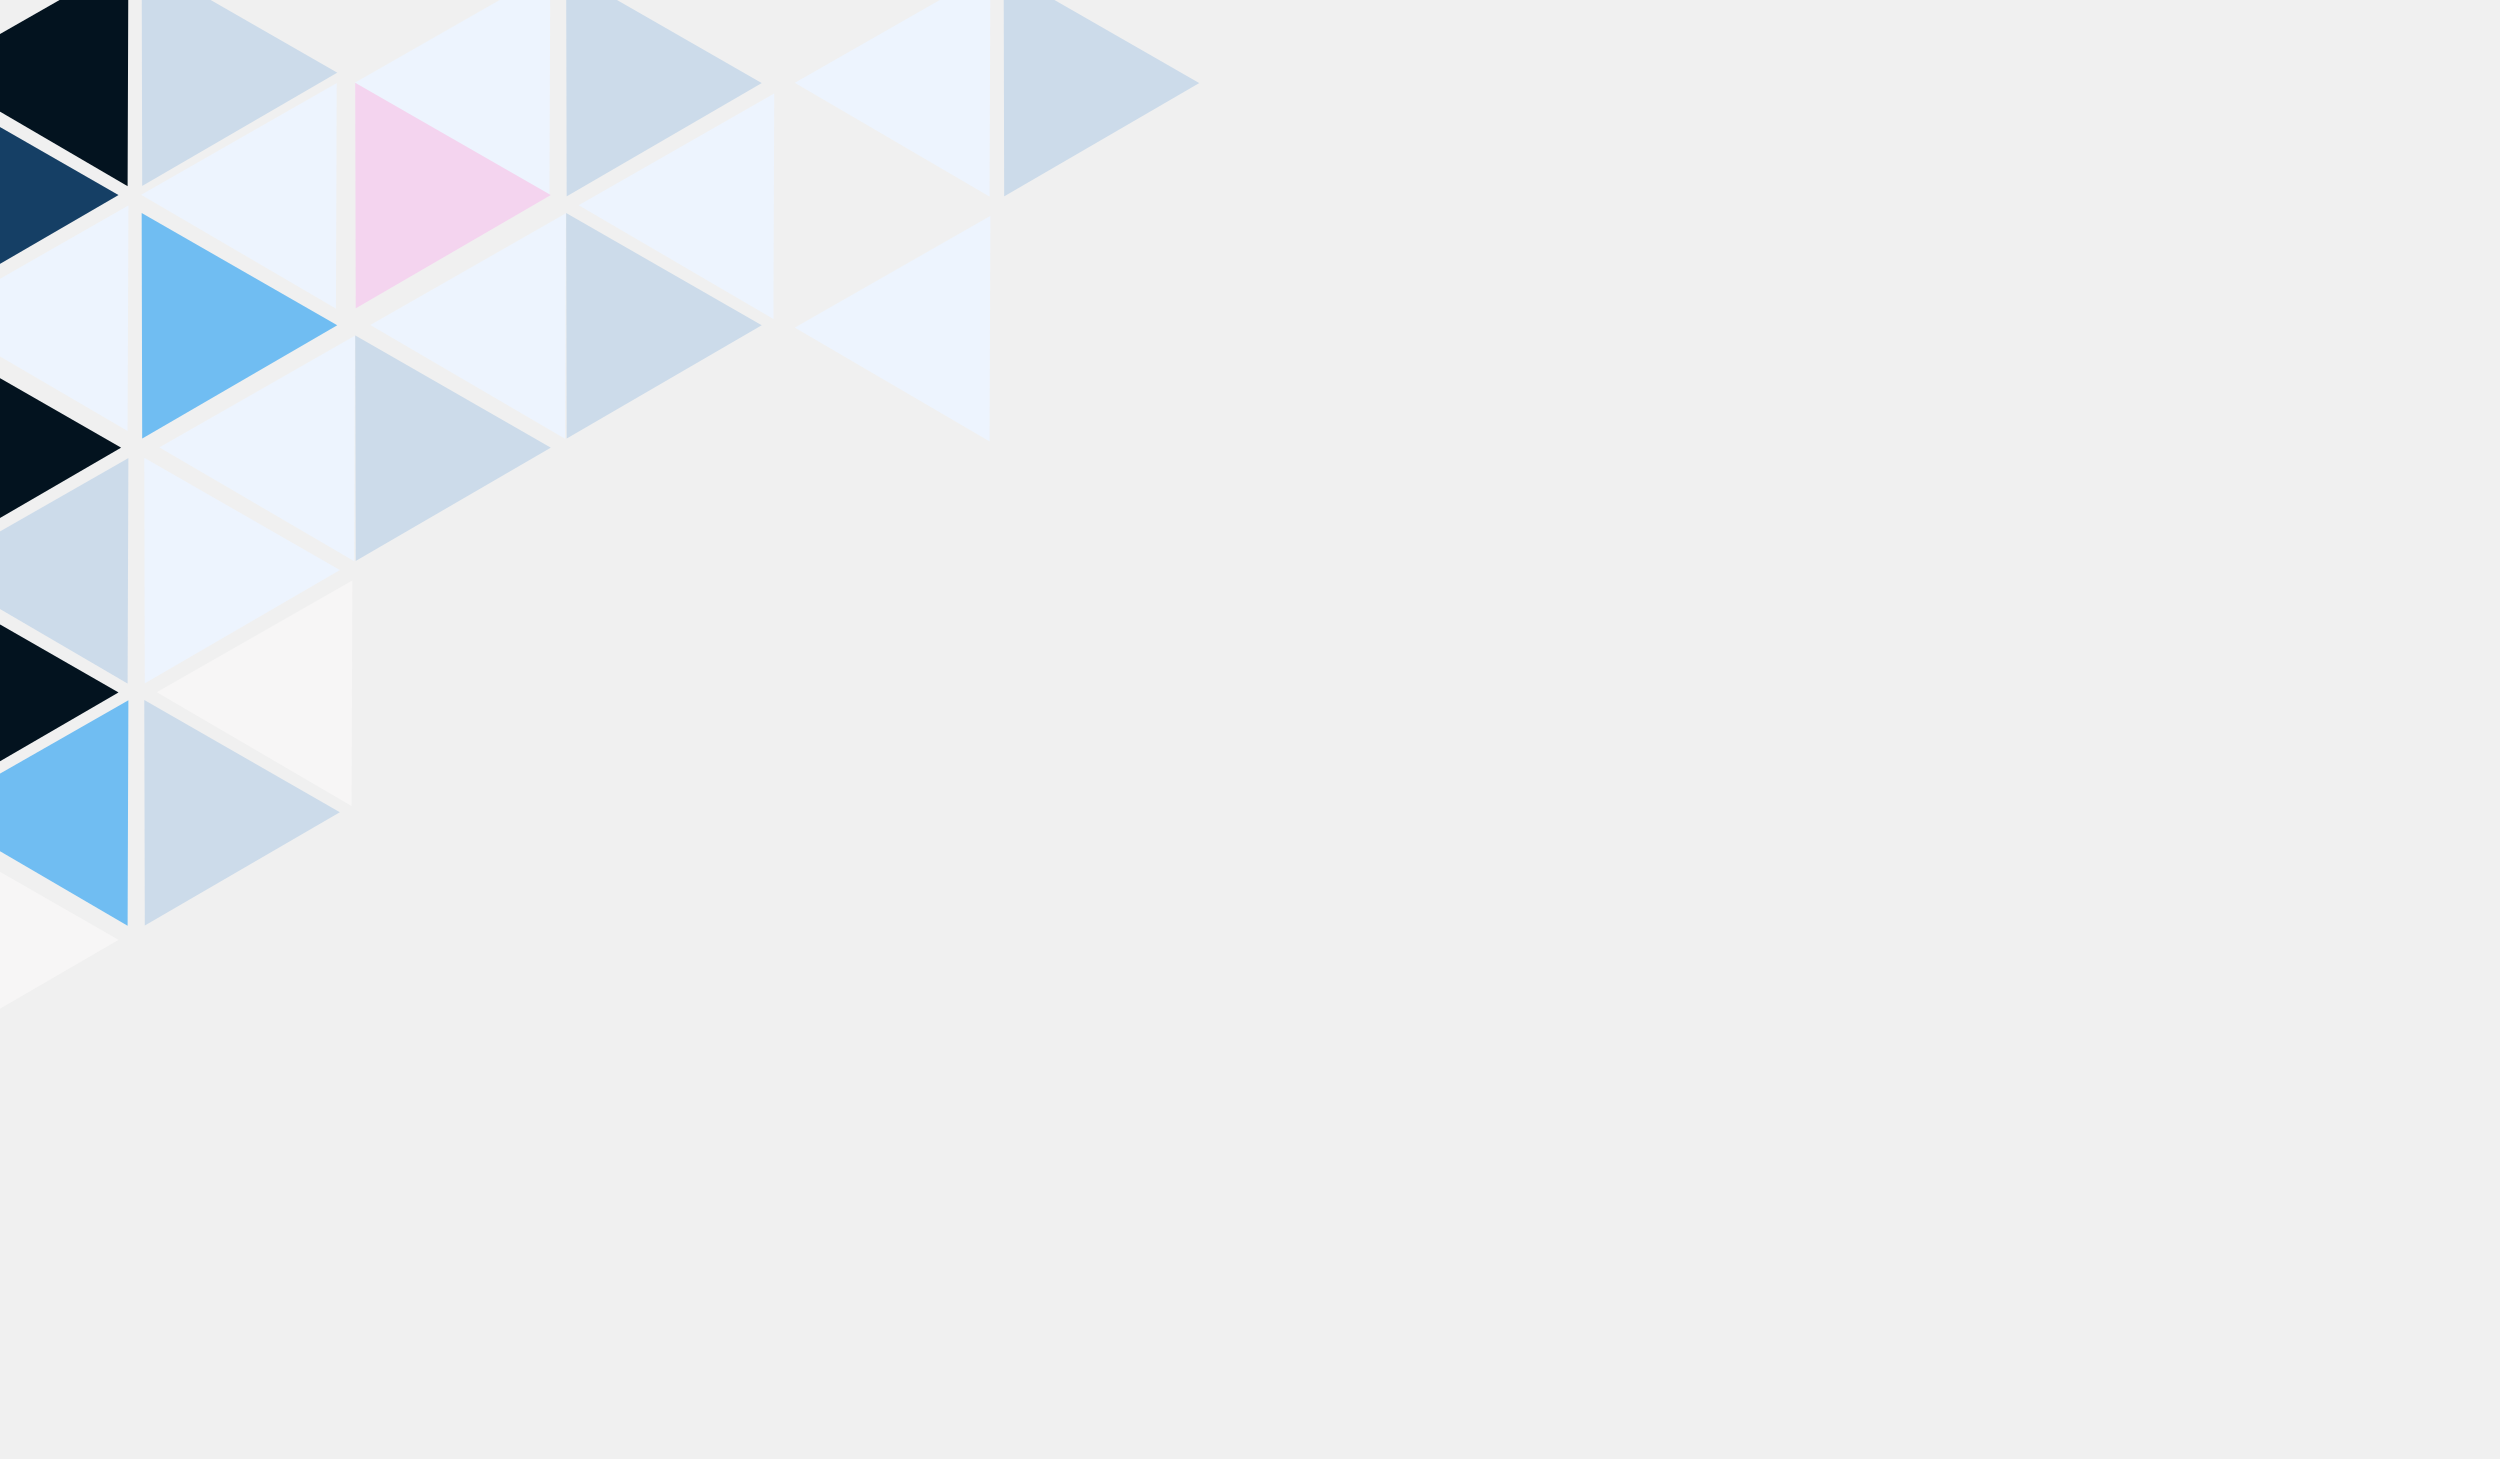
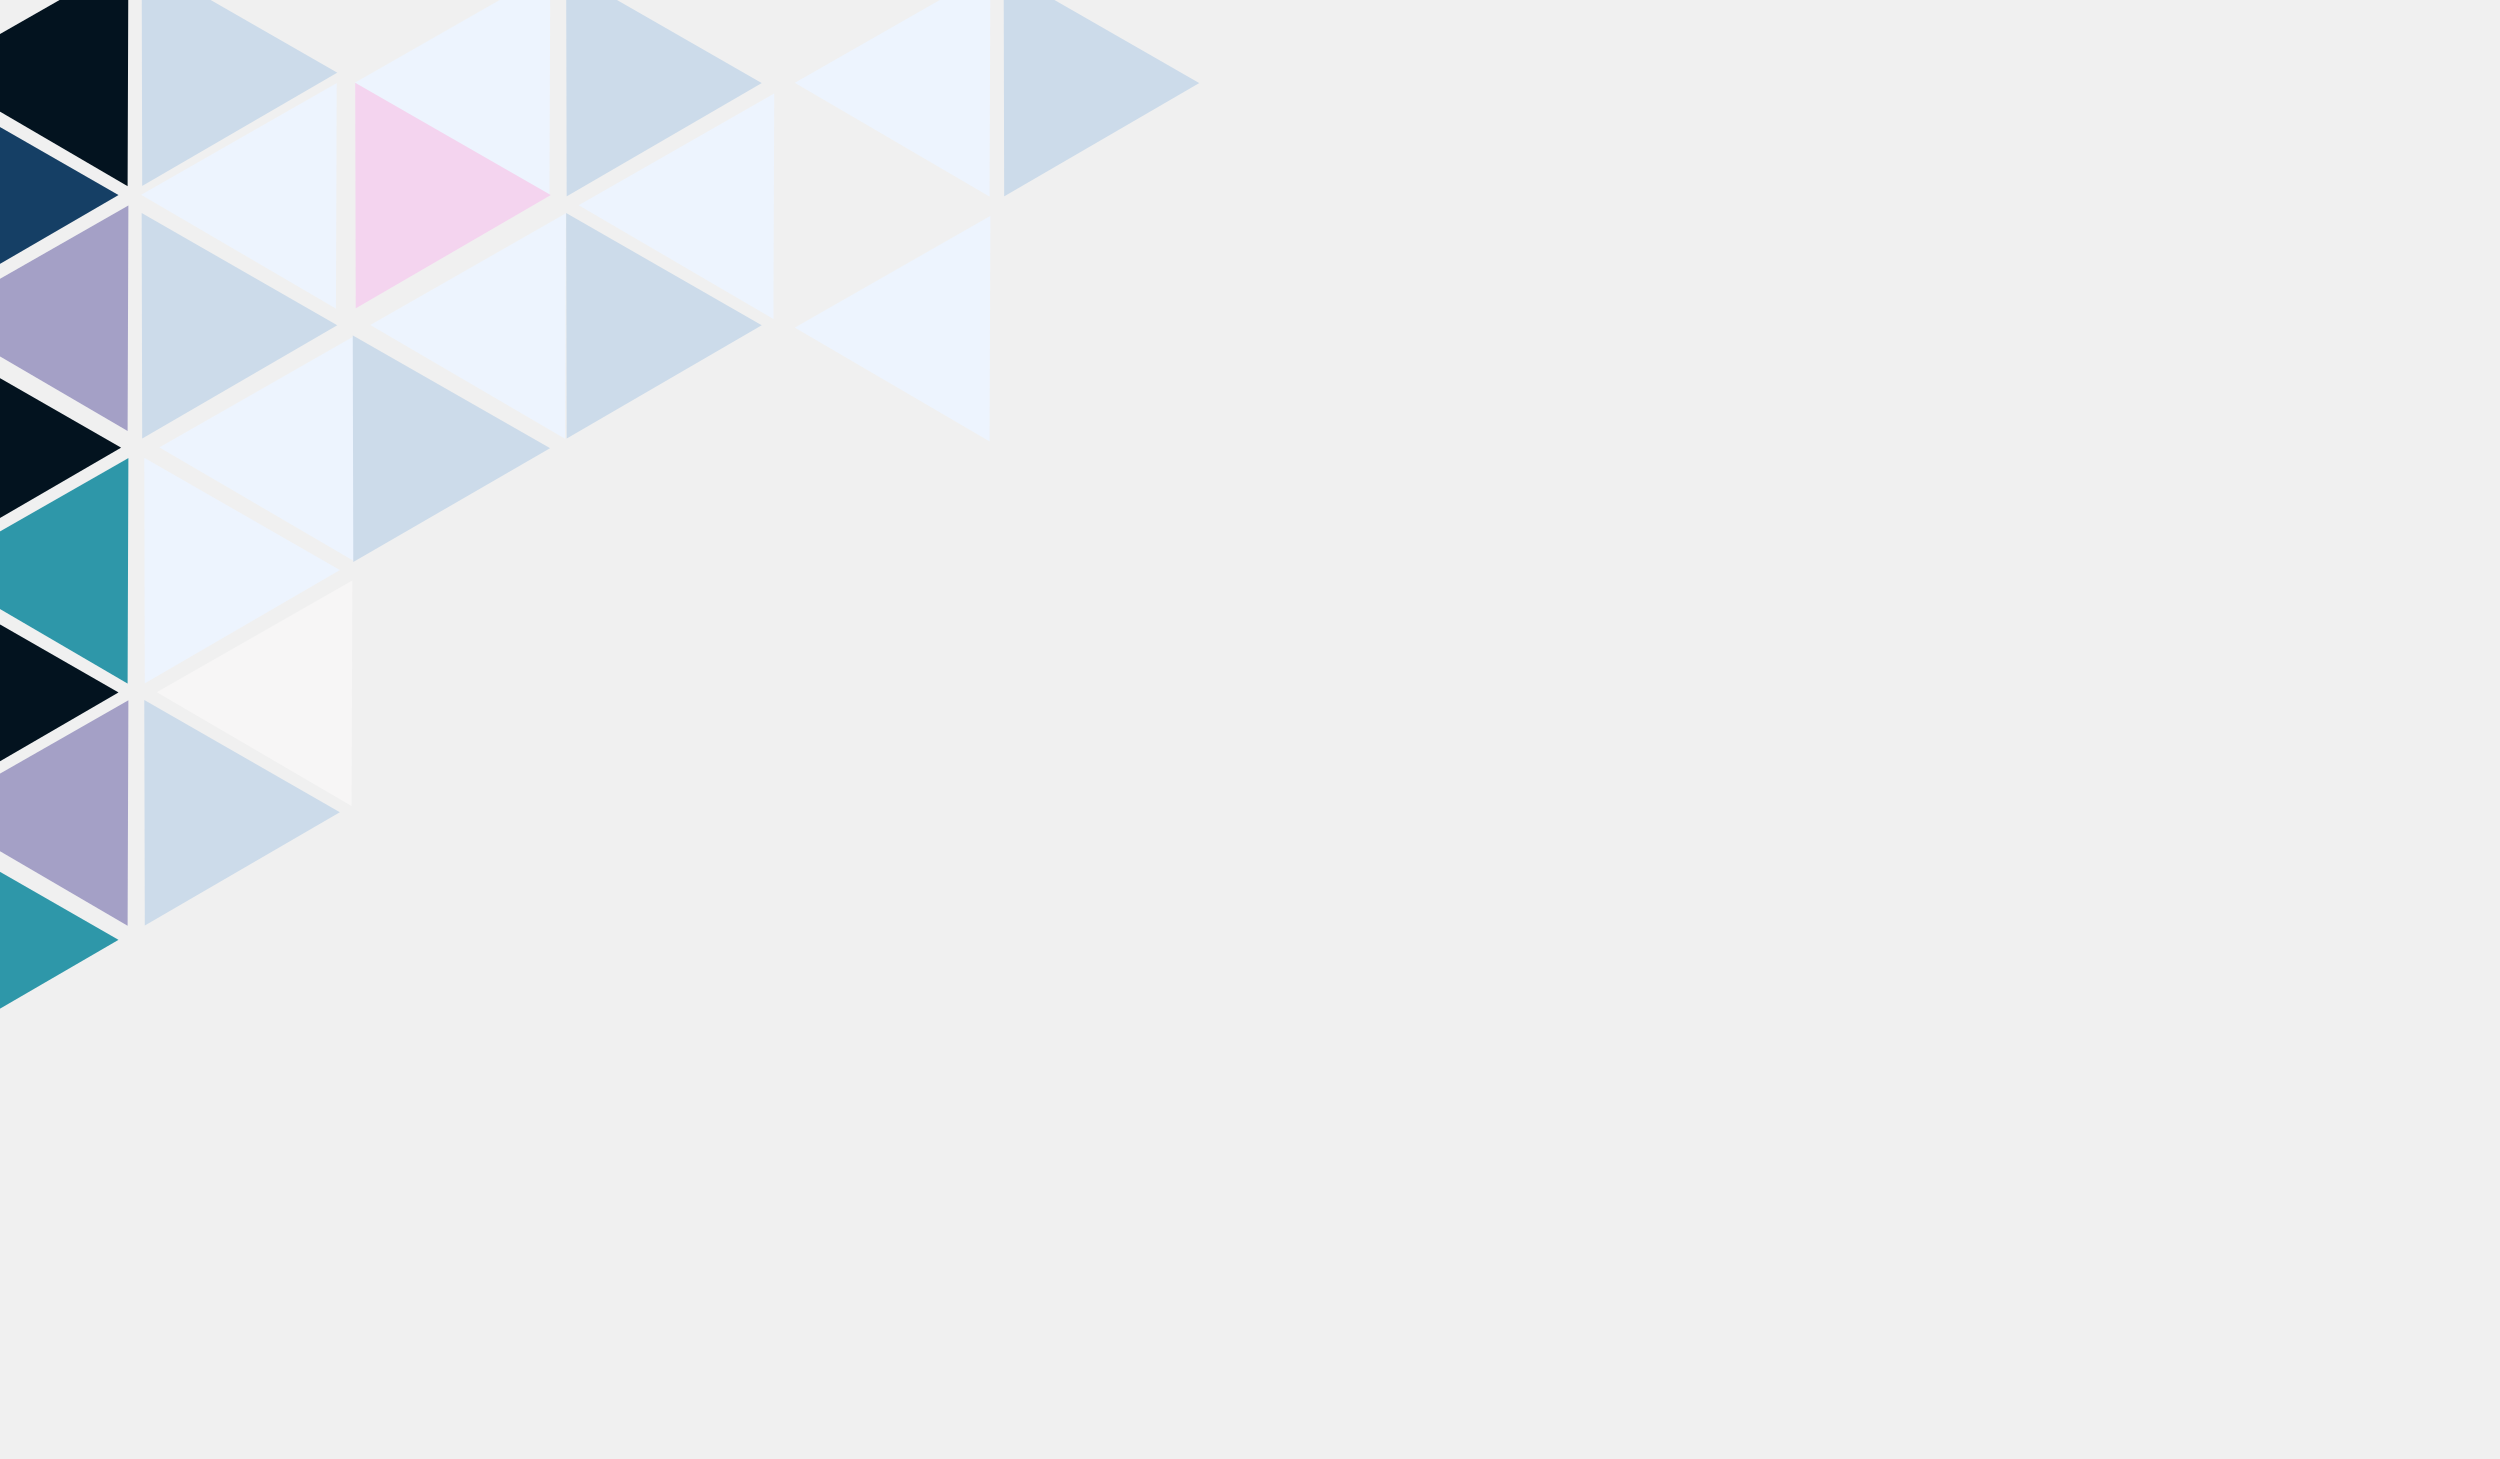
<svg xmlns="http://www.w3.org/2000/svg" version="1.1" id="Слой_1" x="0px" y="0px" viewBox="0 0 960 560" style="enable-background:new 0 0 960 560;" xml:space="preserve">
  <defs id="defs59" />
  <style type="text/css" id="style3">
	.st0{fill:#EDF4FE;}
	.st1{fill:#03131F;}
	.st2{fill:#70BDF2;}
	.st3{fill:#CCDBEA;}
	.st4{fill:#F4D4EF;}
	.st5{fill:#153F65;}
	.st6{fill:#FFFFFF;}
	.st7{fill:#BCACDB;}
	.st8{fill:#F7F6F6;}
</style>
  <polygon class="st0" points="217,168.5 142.2,124.8 217.3,81.9 " id="polygon5" />
  <polygon class="st0" points="211,75.5 136.2,31.8 211.3,-11.1 " id="polygon7" />
  <polygon class="st1" points="49,71.5 -25.8,27.8 49.3,-15.1 " id="polygon9" />
  <polygon class="st0" points="136,215.5 61.2,171.8 136.3,128.9 " id="polygon11" />
  <polygon class="st0" points="129,118.5 54.2,74.8 129.3,31.9 " id="polygon13" />
  <polygon class="st0" points="297,122.5 222.2,78.8 297.3,35.9 " id="polygon15" />
-   <polygon class="st0" points="49,165.5 -25.8,121.8 49.3,78.9 " id="polygon17" />
-   <polygon class="st2" points="54.4,81.8 129.5,124.9 54.6,168.4 " id="polygon19" />
+   <polygon class="st0" points="49,165.5 -25.8,121.8 49.3,78.9 " id="polygon17" style="fill:#a4a0c6;fill-opacity:1" />
+   <polygon class="st2" points="54.4,81.8 129.5,124.9 54.6,168.4 " id="polygon19" style="fill:#ccdbea;fill-opacity:1" />
  <polygon class="st3" points="54.4,-15.2 129.5,27.9 54.6,71.4 " id="polygon21" />
  <polygon class="st3" points="217.4,81.8 292.5,124.9 217.6,168.4 " id="polygon23" />
  <polygon class="st3" points="217.4,-11.2 292.5,31.9 217.6,75.4 " id="polygon25" />
  <polygon class="st4" points="136.4,31.8 211.5,74.9 136.6,118.4 " id="polygon27" />
-   <polygon class="st3" points="136.4,128.8 211.5,171.9 136.6,215.4 " id="polygon29" />
+   <polygon class="st3" points="211.5,171.9 136.6,215.4 136.4,128.8 " id="polygon29" transform="matrix(1.008996,0,0,1.004681,-2.17283,-0.602873)" style="fill:#ccdbea" />
  <polygon class="st5" points="-29.6,31.8 45.5,74.9 -29.4,118.4 " id="polygon31" />
  <polygon class="st0" points="380,75.5 305.2,31.8 380.3,-11.1 " id="polygon33" />
  <polygon class="st0" points="380,169.5 305.2,125.8 380.3,82.9 " id="polygon35" />
  <polygon class="st7" points="385.4,-11.2 460.5,31.9 385.6,75.4 " id="polygon39" style="fill:#ccdbea;fill-opacity:1" />
-   <polygon class="st2" points="49,355.5 -25.8,311.8 49.3,268.9 " id="polygon41" />
-   <polygon class="st5" points="49,262.5 -25.8,218.8 49.3,175.9 " id="polygon43" style="fill:#ccdbea;fill-opacity:1" />
+   <polygon class="st2" points="49,355.5 -25.8,311.8 49.3,268.9 " id="polygon41" style="fill:#a4a0c6;fill-opacity:1" />
+   <polygon class="st5" points="49,262.5 -25.8,218.8 49.3,175.9 " id="polygon43" style="fill:#2e97a9;fill-opacity:1" />
  <polygon class="st8" points="135,309.5 60.2,265.8 135.3,222.9 " id="polygon45" />
  <polygon class="st5" points="55.4,268.8 130.5,311.9 55.6,355.4 " id="polygon47" style="fill:#ccdbea;fill-opacity:1" />
  <polygon class="st1" points="-28.6,128.8 46.5,171.9 -28.4,215.4 " id="polygon49" />
  <polygon class="st0" points="55.4,175.8 130.5,218.9 55.6,262.4 " id="polygon51" />
  <polygon class="st1" points="-29.6,222.8 45.5,265.9 -29.4,309.4 " id="polygon53" />
-   <polygon class="st8" points="-29.6,317.8 45.5,360.9 -29.4,404.4 " id="polygon55" />
+   <polygon class="st8" points="-29.6,317.8 45.5,360.9 -29.4,404.4 " id="polygon55" style="fill:#2e97a9;fill-opacity:1" />
</svg>
